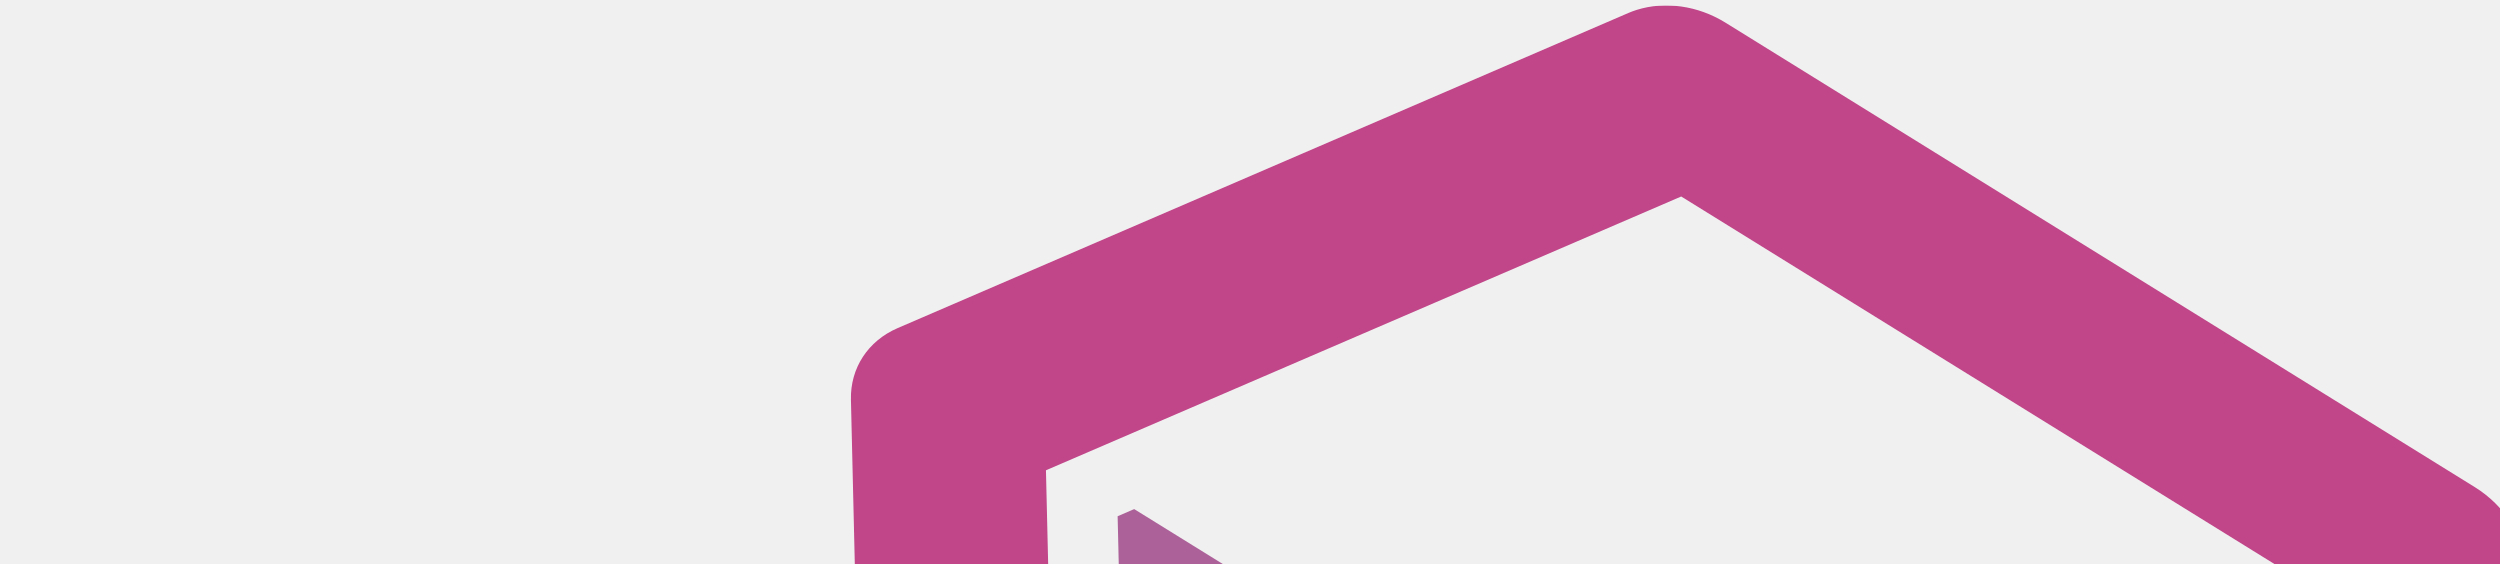
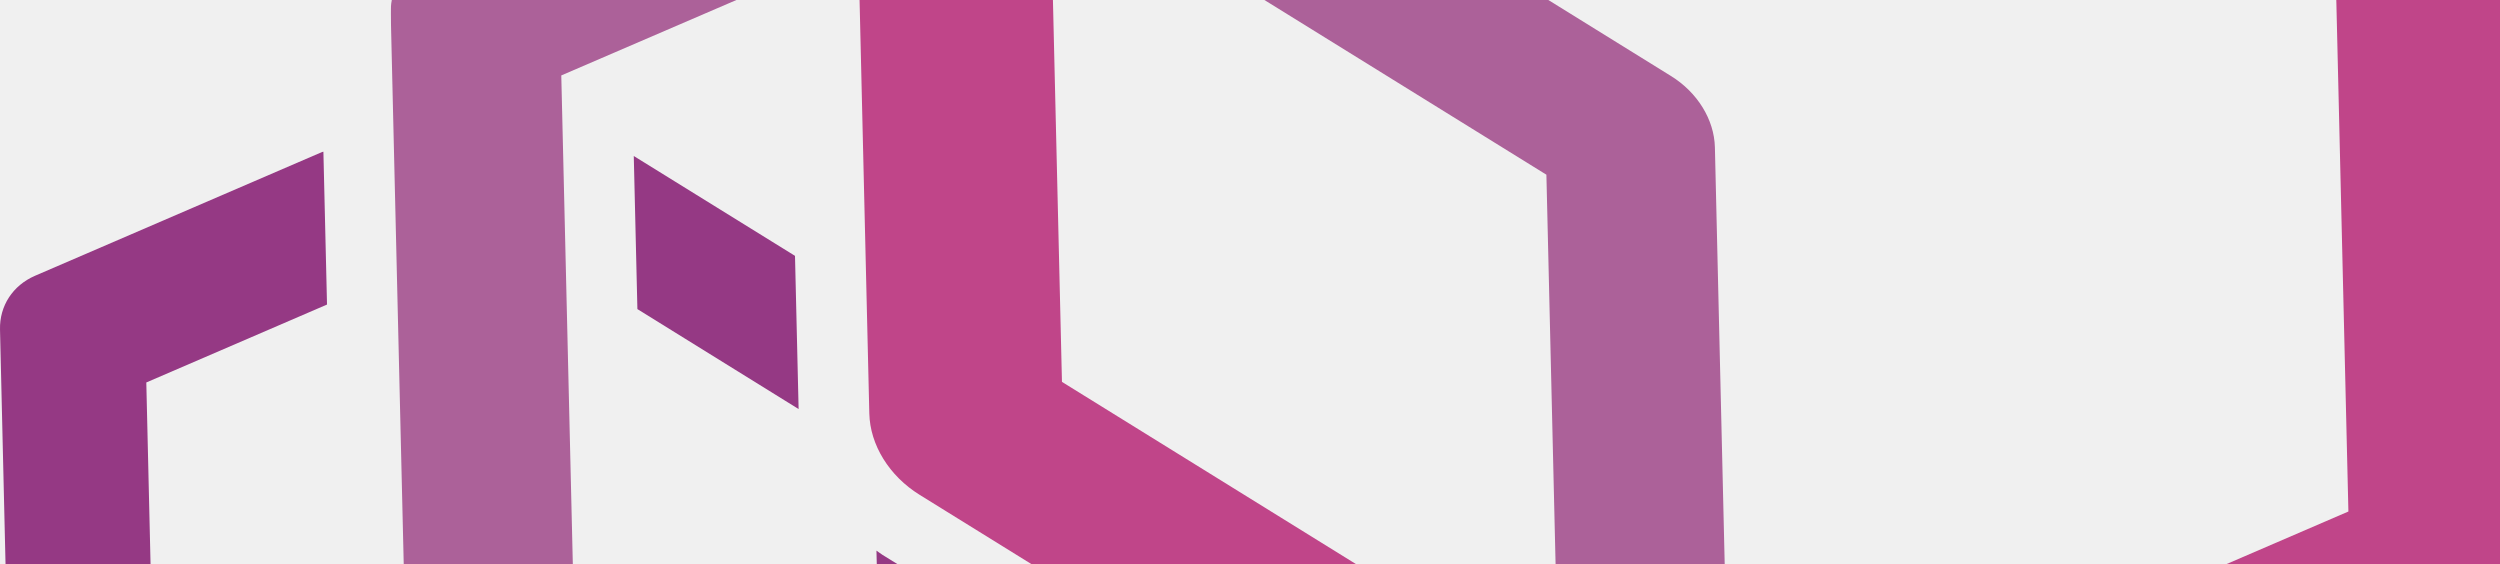
<svg xmlns="http://www.w3.org/2000/svg" xmlns:xlink="http://www.w3.org/1999/xlink" width="222" height="50" viewBox="0 0 222 50" version="1.1" id="svg432">
  <defs id="defs407">
    <polygon id="path-1" points="0,0.449 0,87.94 91.22,87.94 91.22,0.449 " />
    <polygon id="path-3" points="0.695,0.484 191.857,0.484 191.857,163.038 0.695,163.038 " />
  </defs>
-   <g id="Page-1" stroke="none" stroke-width="1" fill="none" fill-rule="evenodd">
+   <g id="Page-1" stroke="none" stroke-width="1" fill="none" fill-rule="evenodd" transform="translate(0,-68)">
    <g id="Envoy_Logo_Final_PANTONE-REVERSE">
      <polyline id="Fill-6" fill="#953984" points="56.279 81.853 56.601 95.448 70.917 104.324 70.596 90.72 56.279 81.853" />
      <g id="Group-10" transform="translate(0,81)">
        <mask id="mask-2" fill="#ffffff">
          <use xlink:href="#path-1" id="use415" x="0" y="0" width="100%" height="100%" />
        </mask>
        <g id="Clip-8" />
        <path d="M 91.22,57.357 90.907,44.042 78.361,36.268 C 78.175,36.152 78.01,36.016 77.829,35.894 l 0.317,13.36 13.074,8.103" id="Fill-7" fill="#953984" mask="url(#mask-2)" />
        <path d="M 46.52,75.284 13.788,55.002 12.992,20.964 29.039,14.044 28.717,0.449 3.107,11.49 c -1.97,0.857 -3.154,2.664 -3.106,4.772 l 0.961,40.835 c 0.048,2.107 1.328,4.17 3.351,5.433 l 39.254,24.326 c 1.829,1.131 4.035,1.441 5.895,0.853 0.197,-0.062 0.376,-0.133 0.555,-0.203 L 74.105,77.122 61.04,69.022 46.52,75.284" id="Fill-9" fill="#953984" mask="url(#mask-2)" />
      </g>
      <path d="m 152.283,81.075 c -0.06,-2.448 -1.547,-4.873 -3.909,-6.331 l -47.658,-29.537 -1.471,0.635 0.337,14.292 37.738,23.38 0.902,38.24 14.433,8.944 0.787,-0.34 -1.159,-49.283" id="Fill-11" fill="#ac6199" />
      <g id="Group-15" transform="translate(34)">
        <mask id="mask-4" fill="#ffffff">
          <use xlink:href="#path-3" id="use423" x="0" y="0" width="100%" height="100%" />
        </mask>
        <g id="Clip-13" />
        <path d="M 61.206,148.199 16.93,120.759 15.842,74.699 36.014,66.01 35.64,50.146 4.319,63.648 c -2.297,1.001 -3.682,3.121 -3.622,5.568 l 1.275,53.995 c 0.048,2.452 1.542,4.86 3.904,6.319 l 51.896,32.171 c 2.138,1.323 4.71,1.682 6.878,0.997 0.222,-0.07 0.438,-0.152 0.647,-0.246 l 30.656,-13.215 -15.244,-9.446 -19.503,8.408" id="Fill-12" fill="#ac6199" mask="url(#mask-4)" />
        <path d="m 118.133,137.748 -57.831,-35.837 -1.422,-60.15 56.411,-24.313 57.825,35.824 1.422,60.15 z M 185.76,43.255 119.219,2.011 c -2.455,-1.521 -5.381,-1.922 -7.884,-1.131 -0.246,0.078 -0.487,0.167 -0.724,0.268 L 45.707,29.137 c -2.629,1.134 -4.21,3.549 -4.144,6.353 l 1.632,69.222 c 0.065,2.804 1.773,5.558 4.469,7.229 l 66.536,41.231 c 2.446,1.515 5.373,1.927 7.861,1.141 0.246,-0.078 0.499,-0.171 0.746,-0.277 l 64.91,-27.977 c 2.629,-1.134 4.204,-3.561 4.138,-6.366 L 190.23,50.484 c -0.066,-2.804 -1.774,-5.559 -4.47,-7.229 z" id="Fill-14" fill="#c04589" mask="url(#mask-4)" />
      </g>
    </g>
  </g>
</svg>
